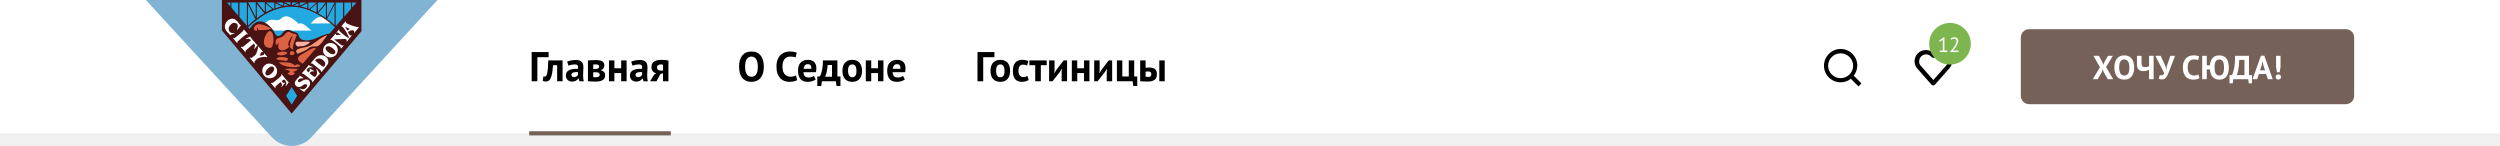
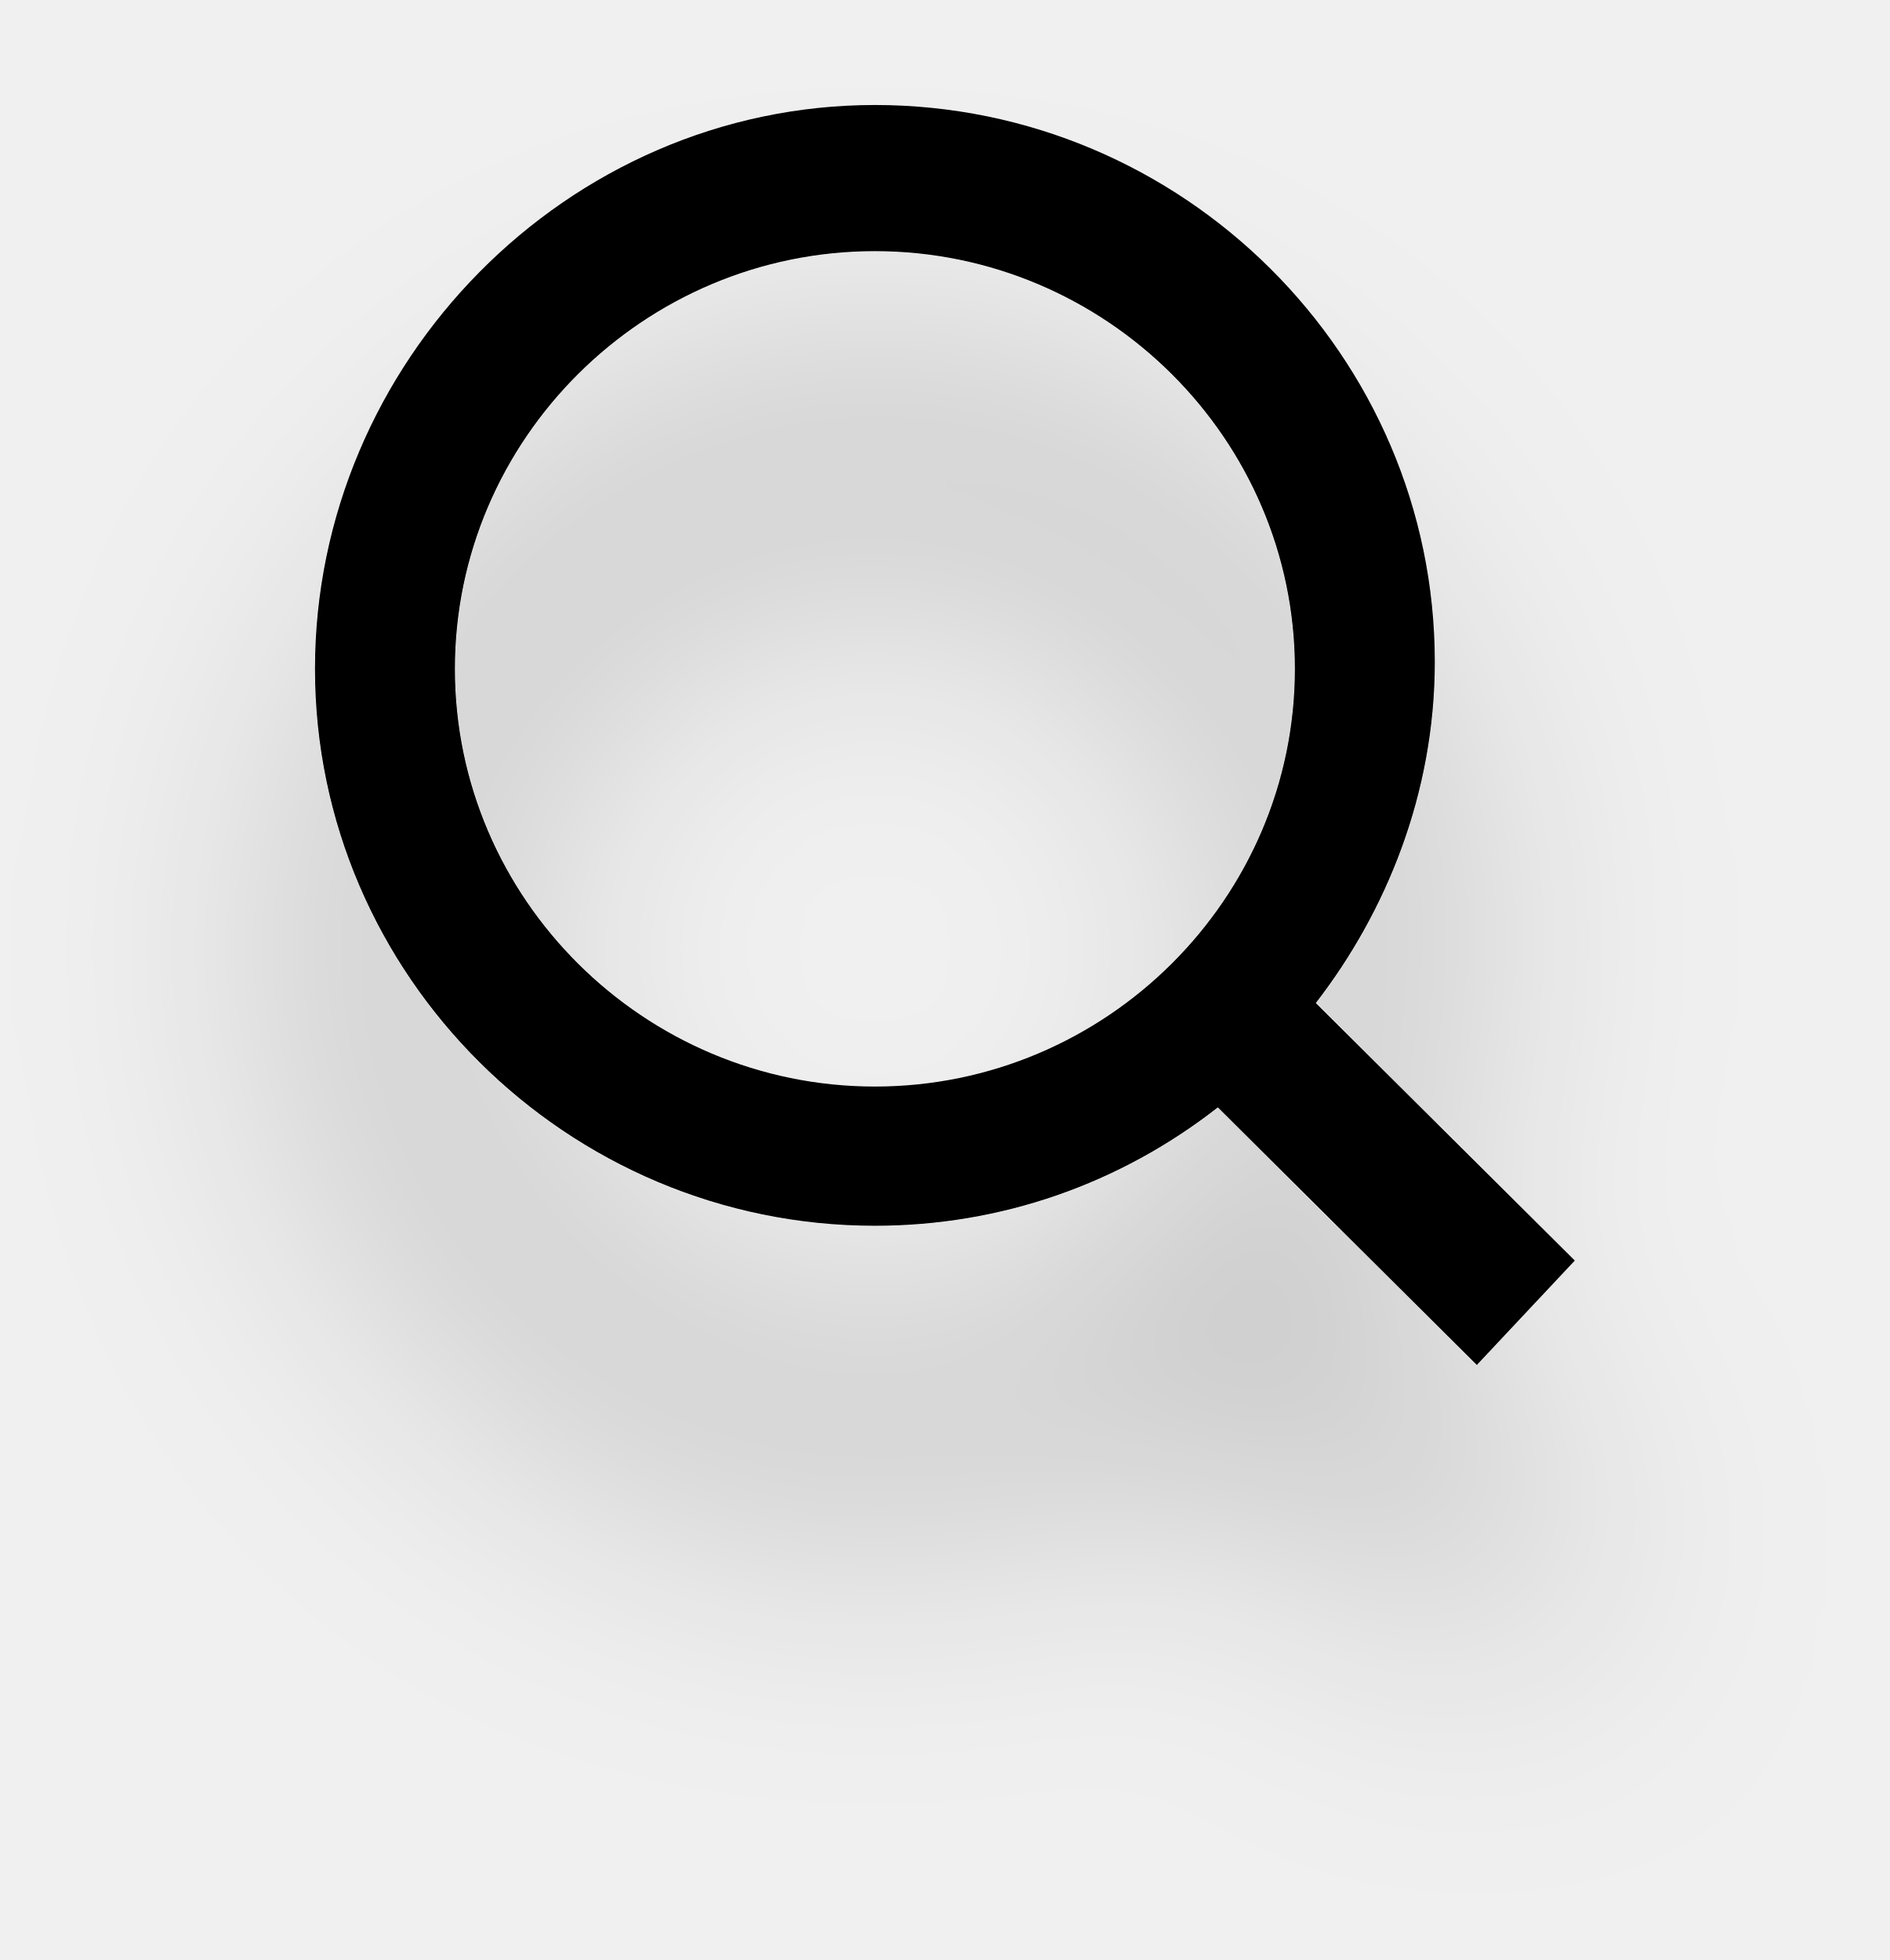
- <svg xmlns="http://www.w3.org/2000/svg" width="1200" height="70" viewBox="0 0 1200 70" fill="none">
-   <rect width="1200" height="64" fill="white" />
-   <g clip-path="url(#clip0_33716_713)">
-     <path d="M210 0H70L130.362 65.7C135.638 71.5 144.362 71.5 149.638 65.7L210 0Z" fill="#81B3D3" />
-     <path d="M107.232 0.5L139.797 38.4L172.261 0.7L107.232 0.5Z" fill="#23A9E1" />
-     <path d="M131.986 14.7H149.536C148.217 13.9 145.073 10.1 143.449 11.5C143.348 11.6 138.478 5.8 135.333 8.6C132.594 11.1 131.275 8.3 128.232 10.2C124.58 12.6 130.261 13.9 131.986 14.7ZM159.073 11.2L149.131 11.3C153.087 6.8 154.812 7.3 159.073 11.2Z" fill="white" />
-     <path d="M169.014 3.6V1.2H171.145L169.014 3.6ZM119.101 13C119.203 13.1 121.536 10.6 125.29 8.1C128.739 5.8 134.014 3.2 139.899 3.2C145.783 3.2 151.159 5.9 154.609 8.2C158.362 10.6 160.696 13 160.797 13.1L158.261 16.1C153.696 16.7 150.449 20 145.986 19.3C143.754 18.9 143.652 17.7 143.043 16.4C142.536 15.4 141.725 15.6 140.71 15.2C139.797 14.8 139.188 14.1 137.261 14.5C135.638 14.9 135.435 17.4 133.304 17.3C132.188 17.2 132.087 15.7 130.464 13.7C126.304 8.8 122.511 9.41 119.873 13.91L119.101 13ZM110.58 1.2V3.1L108.957 1.2H110.58ZM165.261 1.2H168.507V4.2L165.261 8V1.2ZM161.101 12.6V1.2H164.652V8.6L161.101 12.6ZM160.594 2.2V12.1C159.478 11 158.261 10 156.942 9.1L160.594 2.2ZM156.435 1.9V8.7C155.928 8.4 155.522 8 154.913 7.7C154.203 7.3 153.493 6.8 152.681 6.4L156.435 1.9ZM151.971 1.7V6C150.957 5.5 149.841 5 148.826 4.5L151.971 1.7ZM152.58 1.2H156.333L152.58 5.8V1.2ZM156.942 1.2H160.594L156.942 8.3V1.2ZM148.014 1.2H151.971L148.42 4.3C148.319 4.3 148.217 4.2 148.116 4.2L148.014 1.2ZM147.507 1.6V4C146.493 3.6 145.478 3.3 144.362 3.1L147.507 1.6ZM143.246 1.6V2.9C142.536 2.8 141.826 2.7 141.014 2.6L143.246 1.6ZM136.348 1.6L138.58 2.6C137.768 2.6 137.058 2.7 136.348 2.9V1.6ZM132.188 1.6L135.333 3.1C134.217 3.3 133.203 3.6 132.188 4V1.6ZM135.841 2.8L132.493 1.2H135.841V2.8ZM139.391 2.4L136.551 1.1H139.391V2.4ZM140.101 1.2H143.043L140.101 2.5V1.2ZM143.855 1.2H147.101L143.855 2.8V1.2ZM131.275 4.3L127.725 1.2H131.681V4.2L131.275 4.3ZM127.623 1.7L130.768 4.4C129.652 4.8 128.638 5.3 127.623 5.9V1.7ZM123.261 1.9L126.913 6.4C125.594 7.1 124.377 7.9 123.261 8.8V1.9ZM119 2.2L122.652 9.2C121.333 10.2 120.116 11.2 119 12.4V2.2ZM122.754 8.2L119.101 1.1H122.754V8.2ZM127.116 5.7L123.362 1.1H127.116V5.7ZM114.333 7.5L111.087 3.7V1.2H114.333V7.5ZM114.942 1.2H118.493V12.4L114.942 8.2V1.2ZM106.522 0V14.6L140 54.5L173.478 15V0H106.522Z" fill="#491213" />
-     <path d="M137.362 46L140 41.8L142.638 46L140 50.2L137.362 46Z" fill="#23A9E1" />
-     <path d="M145.275 30.6C141.826 28.6 142.638 27.1 145.478 25.7C147 25 150.348 22.3 151.667 23.2L145.275 30.6ZM142.942 33.1C140.913 33 138.58 32.7 136.551 33.2C137.768 33.5 140.812 34.4 137.971 35.1C138.985 36.5 140.609 36.4 141.623 35.2C141.217 35 140.913 34.7 140.609 34.5C141.725 34.2 142.739 33.6 142.942 33.1ZM144.159 31.5C143.246 30.7 142.232 30.7 141.42 31.5C140.203 29.4 135.942 30.1 133.913 29.8C135.029 32.4 143.652 32.9 144.159 31.5ZM137.261 29.3C135.638 28.8 130.362 28.9 133.812 27.5C134.927 27.1 140.609 27.6 137.261 29.3ZM139.29 26.3C138.783 25.2 139.696 23.9 141.014 24.9C142.232 25.7 140.406 26.9 139.29 26.3ZM136.348 26.4C134.014 27.1 130.971 25.6 134.725 24.9C137.058 24.4 139.493 25.4 136.348 26.4C136.246 26.4 136.449 26.4 136.348 26.4ZM133.71 20.2C133.203 21.8 132.188 22.1 132.29 20.2C132.391 17.9 133.913 18.5 135.536 17.6C136.855 16.9 137.565 14.2 139.898 15.8C140.913 16.5 142.13 15.9 142.435 17C142.435 16.9 139.493 23.7 141.116 23.7C137.869 23.7 139.29 19.9 140.507 17.3C139.29 17.9 137.362 21.6 138.985 22.3C138.174 23.4 135.536 24.9 134.217 23.8C133.101 22.8 133.71 21.5 133.71 20.2ZM129.652 23C123.971 23 127.826 14.4 129.754 14.9C131.985 15.6 131.681 23.1 129.652 23ZM123.362 14.8C120.725 14.7 121.841 12.2 123.667 11.7C125.391 11.2 128.942 12.8 130.159 13.9C128.333 14.5 126 14.4 123.971 14.5C123.768 12.5 123.261 13.2 123.362 14.8Z" fill="#DC6243" />
-     <path d="M142.841 25.8C139.899 22.8 147.203 23.1 148.42 22C149.232 22.3 155.522 16.6 157.044 17C155.928 18.3 153.594 22.3 151.971 22.3C150.652 22.3 149.333 22.1 148.319 23C146.797 24.4 144.362 25.1 142.841 25.8Z" fill="#F49774" />
-     <path d="M143.754 22.2C142.131 23.1 140.609 19.7 143.449 20C145.275 20.2 147.203 19.8 148.928 20.1C147.609 21.6 145.783 22.4 143.754 22.2Z" fill="#F4B1A4" />
-     <path d="M121.841 20.9C122.145 21.3 122.449 21.7 122.348 22.3C122.348 22.7 121.739 23.3 122.145 23.5L123.667 21.7C123.261 21.6 120.116 17.9 120.116 17.5L117.986 18.6C118.087 19 118.797 18.6 119.203 18.6C119.71 18.6 120.116 19 120.522 19.3C119.406 20.2 116.667 22.6 116.362 22.6C116.261 22.6 115.652 22.2 115.652 22.6C115.652 22.8 116.261 23.3 116.362 23.4L117.783 25.1C118.188 24.9 117.681 24.6 117.884 24.3C117.986 24.1 121.13 21.6 121.841 20.9ZM118.391 16.4C118.696 16.3 118.797 16.7 119 16.4L117.377 14.5C117.174 14.2 116.87 13.9 116.87 14.5C116.971 14.9 112.812 18.2 112.609 18.3C112.304 18.4 112.101 18 111.899 18.4C112.406 19 112.812 19.5 113.319 20.1C113.522 20.3 113.623 20.5 113.826 20.7C114.029 20.9 113.928 20.3 113.928 20.3C113.826 20 114.232 19.7 114.536 19.5C115.551 18.5 118.087 16.4 118.391 16.4ZM112.609 15.8C111.493 16.1 110.174 15.7 109.87 14.5C109.464 13.3 110.275 12.1 111.188 11.4C112.101 10.7 113.522 10.8 114.029 11.9C114.232 12.4 114.13 13 113.928 13.5C113.826 13.8 113.522 14.1 113.928 14.3C114.536 13.6 115.044 12.9 115.652 12.2C114.942 11.8 114.638 11.1 114.13 10.5C113.522 9.8 112.812 9.1 111.797 9C109.87 8.7 108.145 10.7 107.942 12.4C107.841 13.3 108.145 14.2 108.754 15C109.261 15.6 109.971 16.1 110.377 16.8C110.58 16.9 112.203 16.1 112.507 16C112.71 16 112.609 15.9 112.609 15.8C112.609 15.8 112.101 16 112.609 15.8ZM138.478 39.4C137.768 38.9 135.841 36.4 135.435 35.9L135.232 35.6L135.029 35.7C134.928 35.8 135.13 36.1 135.029 36.3C134.522 37.1 131.275 39.5 131.073 39.7C130.667 39.9 130.261 39.6 130.058 39.9C130.565 40.5 131.884 42.2 132.087 42.2C132.391 42.2 132.188 41.7 132.188 41.6C132.29 41.4 133.913 40 134.522 39.5C134.725 39.3 134.928 39.8 135.13 40C135.333 40.3 135.435 40.7 135.333 41C135.232 41.2 134.826 41.6 135.13 41.8C135.536 41.3 136.652 40 136.855 39.8C137.058 39.6 136.449 39.8 136.551 39.7C136.348 39.8 136.044 39.9 135.841 39.7C135.739 39.7 135.13 39 135.232 38.9C135.536 38.7 135.841 38.3 136.246 38.2C136.855 38.1 137.261 39.2 137.362 39.6C137.464 40 137.464 40.4 137.261 40.7C137.159 41 136.957 41.2 137.261 41.3L138.681 39.4C138.681 39.5 138.58 39.5 138.478 39.4C138.58 39.5 138.377 39.4 138.478 39.4ZM129.145 30.5C128.435 30.5 127.725 30.8 127.116 31.3C125.696 32.5 125.493 34.6 126.609 36.1C127.928 37.8 130.058 38 131.783 36.8C133.203 35.6 133.406 33.5 132.29 32C131.478 31 130.261 30.5 129.145 30.5ZM130.362 31.9C131.275 31.8 131.884 32.7 131.478 33.7C131.073 34.7 130.058 35.7 129.044 36.1C127.826 36.6 127.015 35.6 127.522 34.4C127.928 33.4 128.942 32.4 129.957 32C130.058 32 130.159 31.9 130.362 31.9ZM127.522 27.3C127.826 27.3 128.13 27.7 128.333 27.3L126.913 25.6C126.507 25.8 126.913 26 126.812 26.2C126.609 26.5 125.087 26.7 124.681 26.8C124.783 26.4 125.29 25.1 125.493 25C125.899 24.7 126.101 25.3 126.304 24.9L124.478 22.8C124.275 22.6 124.073 22.1 123.87 22.4C123.87 22.4 123.87 23.4 123.768 23.5C123.667 23.7 123.159 25.9 122.551 26.4C122.246 26.7 121.029 27.7 120.725 27.8C120.42 27.9 120.217 27.4 119.913 27.8L121.536 29.7C121.638 29.8 121.942 30.3 122.044 30.3C122.348 30.4 122.044 29.7 122.145 29.6C122.246 29.3 123.768 27.8 124.478 27.7C125.391 27.5 126.507 27.2 127.522 27.3C127.319 27.3 127.725 27.3 127.522 27.3ZM152.073 34C152.174 34.4 152.275 34.9 152.174 35.3C152.073 35.9 151.565 37.2 150.754 36.8C149.942 36.4 149.333 35.7 148.623 35.1C149.13 34.5 149.638 34 150.551 34.3C150.754 34.4 150.957 34.3 150.754 34.1C150.449 33.9 148.725 32.8 148.623 32.9C148.42 33.1 148.928 33.5 148.725 33.9C148.623 34.2 148.319 34.4 148.116 34.7C147.609 34.3 146.899 33.9 147.406 33.2C147.812 32.8 148.217 32.4 148.826 32.3C149.232 32.2 150.044 32.6 150.145 32.2C149.435 31.9 148.725 31.5 148.015 31.2C148.116 31.7 145.783 34.1 145.275 34.7C145.174 34.8 144.87 35.1 144.87 35.2C144.87 35.5 145.275 35.3 145.275 35.3C145.58 35.2 149.739 38.6 149.841 38.9C149.942 39.1 149.739 39.3 149.841 39.4C149.841 39.4 149.942 39.5 150.044 39.5C150.348 39.2 152.986 35.6 153.594 35.5C153.087 34.7 152.58 33.9 152.073 33.1C151.667 33.3 151.971 33.8 152.073 34ZM148.015 38.4C146.696 37.5 144.362 39.2 143.957 39.4C143.246 39.7 142.739 39 143.145 38.4C143.449 37.9 144.058 37.6 144.667 37.6C144.87 37.6 145.58 37.7 145.58 37.6C145.681 37.5 145.681 37.5 145.58 37.4C144.971 37 144.464 36.6 143.855 36.3C143.754 37 142.942 37.4 142.536 37.9C142.029 38.5 141.522 39.2 141.522 39.9C141.522 40.6 141.928 41.3 142.638 41.6C143.348 42 144.159 41.7 144.87 41.3C145.275 41 145.681 40.7 146.087 40.5C146.696 40.2 147.609 40.5 147.406 41.3C147.203 42 146.493 42.6 145.783 42.8C145.377 42.9 144.971 42.9 144.565 42.7C144.261 42.6 143.957 42.2 143.754 42.6L146.087 44.2C146.188 43.7 146.391 43.5 146.797 43.2C147.304 42.8 147.71 42.3 148.116 41.8C148.928 40.9 149.232 39.3 148.015 38.4ZM165.87 10.3C165.87 10.4 165.87 10.4 165.87 10.3L164.957 11.3L164.145 12.3C163.942 12.5 163.841 12.6 164.145 12.8C164.652 12.5 167.696 17.6 167.493 18.3C166.986 18.5 162.928 15 162.826 14.8C162.826 14.7 163.029 14.1 162.725 14.2C162.623 14.2 162.217 14.8 162.116 14.9L161.507 15.6C161.71 15.9 161.812 15.6 162.116 15.6C162.319 15.7 163.333 16.5 163.638 16.7C163.13 16.7 161.913 16.8 161.71 16.8C161.101 16.9 161.406 16.4 161 16.2L159.478 18L158.565 19C158.565 19 158.565 19 158.565 19.1C158.768 19.3 158.667 19.2 158.971 19.1C159.275 19 163.333 22.3 163.435 22.5C163.638 22.8 163.333 23.1 163.739 23.3L164.957 21.9C165.058 21.8 165.058 21.8 164.957 21.8C164.652 21.6 164.652 21.9 164.246 21.9C163.942 21.8 161.304 19.7 160.391 18.9L165.768 18.7C165.971 18.7 166.478 19.3 166.478 19.5C166.377 19.7 166.174 19.9 166.478 20C166.783 19.6 167.087 19.3 167.391 18.9L167.493 18.7C167.594 18.7 167.594 18.6 167.594 18.5L167.696 18.4C168 18.1 168.913 17.1 168.812 17C168.507 16.7 168.406 17.3 168 17C167.797 16.8 167.188 15.8 167.087 15.6C166.884 15.3 167.493 15 167.696 14.9C168.203 14.6 169.826 14.1 170.029 15.1C170.029 15.3 169.826 15.5 169.928 15.6C169.928 15.6 170.029 15.8 170.13 15.7L172.261 13.1C172.159 13 172.159 13 172.058 12.9C171.551 13.4 166.478 11.4 166.174 11.1C166.073 10.9 166.073 10.3 165.87 10.3ZM165.667 12.9C166.478 13.2 167.188 13.5 168 13.9C167.797 14 167.594 14.1 167.391 14.2C167.188 14.3 166.986 14.5 166.783 14.7L165.667 12.9ZM158.971 20.6C157.855 20.5 156.739 21 155.928 21.9C154.71 23.4 154.812 25.6 156.333 26.8C157.855 28 160.087 27.7 161.304 26.3C162.522 24.8 162.42 22.6 160.899 21.4C160.391 21 159.681 20.7 158.971 20.6ZM157.551 22.2C158.159 22.2 158.87 22.6 159.275 22.9C160.087 23.4 161.507 24.6 160.797 25.6C160.797 25.5 160.899 25.5 160.696 25.7C159.884 26.5 158.464 25.8 157.754 25.2C157.044 24.7 155.725 23.5 156.536 22.5C156.841 22.3 157.145 22.2 157.551 22.2ZM154.406 26.5C153.188 26.4 151.971 27 151.058 28.1C150.449 28.9 149.739 29.6 149.13 30.4C149.333 30.7 149.638 30.3 149.942 30.5C150.246 30.7 154.101 33.8 154.101 34C154.203 34.3 153.899 34.4 154.203 34.6C154.304 34.7 157.145 31.2 157.449 30.6C157.855 29.5 157.551 28.2 156.638 27.4C156.739 27.5 156.841 27.5 156.638 27.4C155.826 26.8 155.116 26.5 154.406 26.5ZM153.29 28.1C153.391 28.1 153.493 28.1 153.594 28.1C155.015 28.5 157.044 30.2 155.725 31.7C155.522 31.9 155.725 31.7 155.319 32.1C155.116 32.3 151.058 29.1 151.261 28.9C151.667 28.4 152.58 28 153.29 28.1Z" fill="white" />
+ <svg xmlns="http://www.w3.org/2000/svg" width="27" height="28" viewBox="0 0 27 28" fill="none">
+   <g filter="url(#filter0_d_51005_538)">
+     <path d="M22.5 18.008L18.8 14.329C19.8 13.036 20.5 11.345 20.5 9.456C20.5 5.08 16.9 1.5 12.5 1.5C8.1 1.5 4.5 5.18 4.5 9.555C4.5 13.931 8.1 17.511 12.5 17.511C14.3 17.511 16 16.914 17.4 15.82L21.1 19.5L22.5 18.008ZM12.5 15.522C9.2 15.522 6.5 12.837 6.5 9.555C6.5 6.273 9.2 3.588 12.5 3.588C15.8 3.588 18.5 6.273 18.5 9.555C18.5 12.837 15.8 15.522 12.5 15.522Z" fill="black" />
  </g>
-   <path d="M263.34 27.44H257.94V39H255.2V25H263.34V27.44ZM267.435 31.3H265.455C265.375 32.247 265.282 33.187 265.175 34.12C265.069 35.053 264.895 35.893 264.655 36.64C264.429 37.373 264.115 37.973 263.715 38.44C263.315 38.893 262.795 39.12 262.155 39.12C261.382 39.12 260.835 39.02 260.515 38.82L260.835 36.66C261.049 36.74 261.249 36.78 261.435 36.78C261.702 36.78 261.935 36.667 262.135 36.44C262.335 36.213 262.502 35.807 262.635 35.22C262.782 34.633 262.895 33.84 262.975 32.84C263.069 31.827 263.135 30.547 263.175 29H270.035V39H267.435V31.3ZM272.228 29.58C272.762 29.34 273.395 29.153 274.128 29.02C274.862 28.873 275.628 28.8 276.428 28.8C277.122 28.8 277.702 28.887 278.168 29.06C278.635 29.22 279.002 29.453 279.268 29.76C279.548 30.067 279.742 30.433 279.848 30.86C279.968 31.287 280.028 31.767 280.028 32.3C280.028 32.887 280.008 33.48 279.968 34.08C279.928 34.667 279.902 35.247 279.888 35.82C279.888 36.393 279.908 36.953 279.948 37.5C279.988 38.033 280.088 38.54 280.248 39.02H278.128L277.708 37.64H277.608C277.342 38.053 276.968 38.413 276.488 38.72C276.022 39.013 275.415 39.16 274.668 39.16C274.202 39.16 273.782 39.093 273.408 38.96C273.035 38.813 272.715 38.613 272.448 38.36C272.182 38.093 271.975 37.787 271.828 37.44C271.682 37.08 271.608 36.68 271.608 36.24C271.608 35.627 271.742 35.113 272.008 34.7C272.288 34.273 272.682 33.933 273.188 33.68C273.708 33.413 274.322 33.233 275.028 33.14C275.748 33.033 276.548 33 277.428 33.04C277.522 32.293 277.468 31.76 277.268 31.44C277.068 31.107 276.622 30.94 275.928 30.94C275.408 30.94 274.855 30.993 274.268 31.1C273.695 31.207 273.222 31.347 272.848 31.52L272.228 29.58ZM275.528 37.02C276.048 37.02 276.462 36.907 276.768 36.68C277.075 36.44 277.302 36.187 277.448 35.92V34.62C277.035 34.58 276.635 34.573 276.248 34.6C275.875 34.627 275.542 34.687 275.248 34.78C274.955 34.873 274.722 35.007 274.548 35.18C274.375 35.353 274.288 35.573 274.288 35.84C274.288 36.213 274.395 36.507 274.608 36.72C274.835 36.92 275.142 37.02 275.528 37.02ZM282.21 29.02C282.677 28.98 283.237 28.94 283.89 28.9C284.557 28.86 285.27 28.84 286.03 28.84C287.497 28.84 288.537 29.053 289.15 29.48C289.777 29.893 290.09 30.52 290.09 31.36C290.09 31.827 289.957 32.28 289.69 32.72C289.424 33.16 289.004 33.48 288.43 33.68V33.76C289.15 33.92 289.67 34.207 289.99 34.62C290.31 35.02 290.47 35.54 290.47 36.18C290.47 37.18 290.084 37.927 289.31 38.42C288.55 38.913 287.324 39.16 285.63 39.16C285.07 39.16 284.477 39.14 283.85 39.1C283.224 39.073 282.677 39.033 282.21 38.98V29.02ZM284.75 37C284.937 37.027 285.11 37.047 285.27 37.06C285.43 37.073 285.63 37.08 285.87 37.08C286.59 37.08 287.104 36.98 287.41 36.78C287.717 36.58 287.87 36.273 287.87 35.86C287.87 35.513 287.737 35.233 287.47 35.02C287.217 34.793 286.757 34.68 286.09 34.68H284.75V37ZM286.13 33.08C286.557 33.08 286.904 32.98 287.17 32.78C287.45 32.567 287.59 32.3 287.59 31.98C287.59 31.633 287.47 31.373 287.23 31.2C287.004 31.013 286.584 30.92 285.97 30.92C285.664 30.92 285.417 30.927 285.23 30.94C285.057 30.953 284.897 30.967 284.75 30.98V33.08H286.13ZM298.168 35.06H294.908V39H292.308V29H294.908V32.76H298.168V29H300.768V39H298.168V35.06ZM302.99 29.58C303.523 29.34 304.157 29.153 304.89 29.02C305.623 28.873 306.39 28.8 307.19 28.8C307.883 28.8 308.463 28.887 308.93 29.06C309.397 29.22 309.763 29.453 310.03 29.76C310.31 30.067 310.503 30.433 310.61 30.86C310.73 31.287 310.79 31.767 310.79 32.3C310.79 32.887 310.77 33.48 310.73 34.08C310.69 34.667 310.663 35.247 310.65 35.82C310.65 36.393 310.67 36.953 310.71 37.5C310.75 38.033 310.85 38.54 311.01 39.02H308.89L308.47 37.64H308.37C308.103 38.053 307.73 38.413 307.25 38.72C306.783 39.013 306.177 39.16 305.43 39.16C304.963 39.16 304.543 39.093 304.17 38.96C303.797 38.813 303.477 38.613 303.21 38.36C302.943 38.093 302.737 37.787 302.59 37.44C302.443 37.08 302.37 36.68 302.37 36.24C302.37 35.627 302.503 35.113 302.77 34.7C303.05 34.273 303.443 33.933 303.95 33.68C304.47 33.413 305.083 33.233 305.79 33.14C306.51 33.033 307.31 33 308.19 33.04C308.283 32.293 308.23 31.76 308.03 31.44C307.83 31.107 307.383 30.94 306.69 30.94C306.17 30.94 305.617 30.993 305.03 31.1C304.457 31.207 303.983 31.347 303.61 31.52L302.99 29.58ZM306.29 37.02C306.81 37.02 307.223 36.907 307.53 36.68C307.837 36.44 308.063 36.187 308.21 35.92V34.62C307.797 34.58 307.397 34.573 307.01 34.6C306.637 34.627 306.303 34.687 306.01 34.78C305.717 34.873 305.483 35.007 305.31 35.18C305.137 35.353 305.05 35.573 305.05 35.84C305.05 36.213 305.157 36.507 305.37 36.72C305.597 36.92 305.903 37.02 306.29 37.02ZM318.252 35.22L317.052 35.46L315.132 39H312.032L313.972 35.86L314.952 35.12C314.299 35.013 313.759 34.707 313.332 34.2C312.905 33.68 312.692 33.033 312.692 32.26C312.692 31.047 313.092 30.153 313.892 29.58C314.705 29.007 315.945 28.72 317.612 28.72C318.252 28.72 318.845 28.753 319.392 28.82C319.952 28.887 320.439 28.96 320.852 29.04V39H318.252V35.22ZM318.252 33.86V31.1C318.105 31.033 317.945 30.987 317.772 30.96C317.599 30.933 317.432 30.92 317.272 30.92C316.672 30.92 316.205 31.047 315.872 31.3C315.539 31.553 315.372 31.933 315.372 32.44C315.372 32.947 315.552 33.32 315.912 33.56C316.285 33.8 316.825 33.913 317.532 33.9L318.252 33.86Z" fill="black" />
-   <line x1="254" y1="64" x2="322" y2="64" stroke="#756257" stroke-width="2" />
-   <path d="M354.76 32C354.76 29.667 355.273 27.873 356.3 26.62C357.327 25.353 358.793 24.72 360.7 24.72C361.7 24.72 362.573 24.893 363.32 25.24C364.067 25.587 364.687 26.08 365.18 26.72C365.673 27.36 366.04 28.127 366.28 29.02C366.52 29.913 366.64 30.907 366.64 32C366.64 34.333 366.12 36.133 365.08 37.4C364.053 38.653 362.593 39.28 360.7 39.28C359.687 39.28 358.807 39.107 358.06 38.76C357.313 38.413 356.693 37.92 356.2 37.28C355.72 36.64 355.36 35.873 355.12 34.98C354.88 34.087 354.76 33.093 354.76 32ZM357.64 32C357.64 32.707 357.7 33.36 357.82 33.96C357.94 34.547 358.12 35.053 358.36 35.48C358.613 35.907 358.933 36.24 359.32 36.48C359.707 36.72 360.167 36.84 360.7 36.84C361.673 36.84 362.427 36.46 362.96 35.7C363.493 34.94 363.76 33.707 363.76 32C363.76 31.32 363.7 30.687 363.58 30.1C363.473 29.513 363.3 29 363.06 28.56C362.82 28.12 362.507 27.78 362.12 27.54C361.733 27.287 361.26 27.16 360.7 27.16C359.727 27.16 358.973 27.553 358.44 28.34C357.907 29.113 357.64 30.333 357.64 32ZM382.629 38.42C382.203 38.727 381.656 38.947 380.989 39.08C380.336 39.213 379.663 39.28 378.969 39.28C378.129 39.28 377.329 39.153 376.569 38.9C375.823 38.633 375.163 38.213 374.589 37.64C374.016 37.053 373.556 36.3 373.209 35.38C372.876 34.447 372.709 33.32 372.709 32C372.709 30.627 372.896 29.48 373.269 28.56C373.656 27.627 374.149 26.88 374.749 26.32C375.363 25.747 376.043 25.34 376.789 25.1C377.536 24.847 378.283 24.72 379.029 24.72C379.829 24.72 380.503 24.773 381.049 24.88C381.609 24.987 382.069 25.113 382.429 25.26L381.889 27.58C381.583 27.433 381.216 27.327 380.789 27.26C380.376 27.193 379.869 27.16 379.269 27.16C378.163 27.16 377.269 27.553 376.589 28.34C375.923 29.127 375.589 30.347 375.589 32C375.589 32.72 375.669 33.38 375.829 33.98C375.989 34.567 376.229 35.073 376.549 35.5C376.883 35.913 377.289 36.24 377.769 36.48C378.263 36.707 378.829 36.82 379.469 36.82C380.069 36.82 380.576 36.76 380.989 36.64C381.403 36.52 381.763 36.367 382.069 36.18L382.629 38.42ZM391.538 38.14C391.138 38.46 390.592 38.733 389.898 38.96C389.218 39.173 388.492 39.28 387.718 39.28C386.105 39.28 384.925 38.813 384.178 37.88C383.432 36.933 383.058 35.64 383.058 34C383.058 32.24 383.478 30.92 384.318 30.04C385.158 29.16 386.338 28.72 387.858 28.72C388.365 28.72 388.858 28.787 389.338 28.92C389.818 29.053 390.245 29.273 390.618 29.58C390.992 29.887 391.292 30.3 391.518 30.82C391.745 31.34 391.858 31.987 391.858 32.76C391.858 33.04 391.838 33.34 391.798 33.66C391.772 33.98 391.725 34.313 391.658 34.66H385.658C385.698 35.5 385.912 36.133 386.298 36.56C386.698 36.987 387.338 37.2 388.218 37.2C388.765 37.2 389.252 37.12 389.678 36.96C390.118 36.787 390.452 36.613 390.678 36.44L391.538 38.14ZM387.818 30.8C387.138 30.8 386.632 31.007 386.298 31.42C385.978 31.82 385.785 32.36 385.718 33.04H389.438C389.492 32.32 389.378 31.767 389.098 31.38C388.832 30.993 388.405 30.8 387.818 30.8ZM403.42 41.28H401.52L401.22 39H394.5L394.2 41.28H392.3V36.7H393.48C393.587 36.553 393.72 36.307 393.88 35.96C394.053 35.6 394.22 35.113 394.38 34.5C394.553 33.887 394.7 33.127 394.82 32.22C394.94 31.313 395 30.24 395 29H401.96V36.7H403.42V41.28ZM399.36 36.82V31.2H397.26C397.233 31.68 397.187 32.193 397.12 32.74C397.053 33.273 396.967 33.793 396.86 34.3C396.767 34.807 396.653 35.28 396.52 35.72C396.387 36.16 396.24 36.527 396.08 36.82H399.36ZM404.367 34C404.367 32.307 404.78 31.007 405.607 30.1C406.434 29.18 407.594 28.72 409.087 28.72C409.887 28.72 410.58 28.847 411.167 29.1C411.754 29.353 412.24 29.713 412.627 30.18C413.014 30.633 413.3 31.187 413.487 31.84C413.687 32.493 413.787 33.213 413.787 34C413.787 35.693 413.374 37 412.547 37.92C411.734 38.827 410.58 39.28 409.087 39.28C408.287 39.28 407.594 39.153 407.007 38.9C406.42 38.647 405.927 38.293 405.527 37.84C405.14 37.373 404.847 36.813 404.647 36.16C404.46 35.507 404.367 34.787 404.367 34ZM407.047 34C407.047 34.44 407.087 34.847 407.167 35.22C407.247 35.593 407.367 35.92 407.527 36.2C407.687 36.48 407.894 36.7 408.147 36.86C408.414 37.007 408.727 37.08 409.087 37.08C409.767 37.08 410.274 36.833 410.607 36.34C410.94 35.847 411.107 35.067 411.107 34C411.107 33.08 410.954 32.34 410.647 31.78C410.34 31.207 409.82 30.92 409.087 30.92C408.447 30.92 407.947 31.16 407.587 31.64C407.227 32.12 407.047 32.907 407.047 34ZM421.449 35.06H418.189V39H415.589V29H418.189V32.76H421.449V29H424.049V39H421.449V35.06ZM434.331 38.14C433.931 38.46 433.385 38.733 432.691 38.96C432.011 39.173 431.285 39.28 430.511 39.28C428.898 39.28 427.718 38.813 426.971 37.88C426.225 36.933 425.851 35.64 425.851 34C425.851 32.24 426.271 30.92 427.111 30.04C427.951 29.16 429.131 28.72 430.651 28.72C431.158 28.72 431.651 28.787 432.131 28.92C432.611 29.053 433.038 29.273 433.411 29.58C433.785 29.887 434.085 30.3 434.311 30.82C434.538 31.34 434.651 31.987 434.651 32.76C434.651 33.04 434.631 33.34 434.591 33.66C434.565 33.98 434.518 34.313 434.451 34.66H428.451C428.491 35.5 428.705 36.133 429.091 36.56C429.491 36.987 430.131 37.2 431.011 37.2C431.558 37.2 432.045 37.12 432.471 36.96C432.911 36.787 433.245 36.613 433.471 36.44L434.331 38.14ZM430.611 30.8C429.931 30.8 429.425 31.007 429.091 31.42C428.771 31.82 428.578 32.36 428.511 33.04H432.231C432.285 32.32 432.171 31.767 431.891 31.38C431.625 30.993 431.198 30.8 430.611 30.8Z" fill="black" />
-   <path d="M477.34 27.44H471.94V39H469.2V25H477.34V27.44ZM475.437 34C475.437 32.307 475.851 31.007 476.677 30.1C477.504 29.18 478.664 28.72 480.157 28.72C480.957 28.72 481.651 28.847 482.237 29.1C482.824 29.353 483.311 29.713 483.697 30.18C484.084 30.633 484.371 31.187 484.557 31.84C484.757 32.493 484.857 33.213 484.857 34C484.857 35.693 484.444 37 483.617 37.92C482.804 38.827 481.651 39.28 480.157 39.28C479.357 39.28 478.664 39.153 478.077 38.9C477.491 38.647 476.997 38.293 476.597 37.84C476.211 37.373 475.917 36.813 475.717 36.16C475.531 35.507 475.437 34.787 475.437 34ZM478.117 34C478.117 34.44 478.157 34.847 478.237 35.22C478.317 35.593 478.437 35.92 478.597 36.2C478.757 36.48 478.964 36.7 479.217 36.86C479.484 37.007 479.797 37.08 480.157 37.08C480.837 37.08 481.344 36.833 481.677 36.34C482.011 35.847 482.177 35.067 482.177 34C482.177 33.08 482.024 32.34 481.717 31.78C481.411 31.207 480.891 30.92 480.157 30.92C479.517 30.92 479.017 31.16 478.657 31.64C478.297 32.12 478.117 32.907 478.117 34ZM493.74 38.38C493.34 38.673 492.853 38.893 492.28 39.04C491.72 39.2 491.14 39.28 490.54 39.28C489.74 39.28 489.06 39.153 488.5 38.9C487.953 38.647 487.506 38.293 487.16 37.84C486.813 37.373 486.56 36.813 486.4 36.16C486.253 35.507 486.18 34.787 486.18 34C486.18 32.307 486.56 31.007 487.32 30.1C488.08 29.18 489.186 28.72 490.64 28.72C491.373 28.72 491.96 28.78 492.4 28.9C492.853 29.02 493.26 29.173 493.62 29.36L493 31.48C492.693 31.333 492.386 31.22 492.08 31.14C491.786 31.06 491.446 31.02 491.06 31.02C490.34 31.02 489.793 31.26 489.42 31.74C489.046 32.207 488.86 32.96 488.86 34C488.86 34.427 488.906 34.82 489 35.18C489.093 35.54 489.233 35.853 489.42 36.12C489.606 36.387 489.846 36.6 490.14 36.76C490.446 36.907 490.8 36.98 491.2 36.98C491.64 36.98 492.013 36.927 492.32 36.82C492.626 36.7 492.9 36.56 493.14 36.4L493.74 38.38ZM502.414 31.3H499.594V39H496.914V31.3H494.094V29H502.414V31.3ZM509.594 34.44L509.694 33.02H509.634L508.774 34.48L505.214 39H503.574V29H506.174V33.76L506.054 35.12H506.134L506.954 33.7L510.554 29H512.194V39H509.594V34.44ZM520.332 35.06H517.072V39H514.472V29H517.072V32.76H520.332V29H522.932V39H520.332V35.06ZM531.234 34.44L531.334 33.02H531.274L530.414 34.48L526.854 39H525.214V29H527.814V33.76L527.694 35.12H527.774L528.594 33.7L532.194 29H533.834V39H531.234V34.44ZM545.873 41.28H543.973L543.673 39H536.113V29H538.713V36.7H541.813V29H544.413V36.7H545.873V41.28ZM549.885 36.82C550.285 36.9 550.665 36.94 551.025 36.94C551.625 36.94 552.045 36.833 552.285 36.62C552.525 36.393 552.645 36.047 552.645 35.58C552.645 35.153 552.525 34.833 552.285 34.62C552.045 34.393 551.645 34.28 551.085 34.28C550.645 34.28 550.245 34.327 549.885 34.42V36.82ZM549.885 32.56C550.205 32.507 550.525 32.473 550.845 32.46C551.178 32.433 551.478 32.42 551.745 32.42C552.425 32.42 552.991 32.5 553.445 32.66C553.898 32.807 554.265 33.02 554.545 33.3C554.825 33.58 555.025 33.913 555.145 34.3C555.265 34.673 555.325 35.08 555.325 35.52C555.325 36.12 555.245 36.647 555.085 37.1C554.925 37.553 554.665 37.933 554.305 38.24C553.945 38.533 553.478 38.76 552.905 38.92C552.331 39.067 551.625 39.14 550.785 39.14C550.025 39.14 549.365 39.127 548.805 39.1C548.258 39.073 547.751 39.04 547.285 39V29H549.885V32.56ZM556.465 29H559.065V39H556.465V29Z" fill="black" />
-   <path d="M893.5 40.008L889.8 36.329C890.8 35.036 891.5 33.345 891.5 31.456C891.5 27.08 887.9 23.5 883.5 23.5C879.1 23.5 875.5 27.18 875.5 31.555C875.5 35.931 879.1 39.511 883.5 39.511C885.3 39.511 887 38.914 888.4 37.82L892.1 41.5L893.5 40.008ZM883.5 37.522C880.2 37.522 877.5 34.837 877.5 31.555C877.5 28.273 880.2 25.588 883.5 25.588C886.8 25.588 889.5 28.273 889.5 31.555C889.5 34.837 886.8 37.522 883.5 37.522Z" fill="black" />
-   <path d="M927.9 41C927.6 41 927.3 40.9 927.1 40.6C921.7 34.5 920.4 33.1 920.1 32.7C919.4 31.8 919 30.6 919 29.4C919 26.4 921.4 24 924.5 24C925.8 24 927 24.5 928 25.3C929 24.5 930.3 24 931.5 24C934.5 24 937 26.4 937 29.4C937 30.7 936.5 31.9 935.7 32.8L928.7 40.7C928.5 40.9 928.3 41 927.9 41ZM921.9 31.5C922.2 31.9 925.4 35.5 928 38.4L934.2 31.4C934.7 30.9 934.9 30.2 934.9 29.4C934.9 27.6 933.4 26.1 931.6 26.1C930.6 26.1 929.6 26.6 928.9 27.4C928.6 27.7 928.3 27.8 928 27.8C927.7 27.8 927.4 27.6 927.2 27.4C926.5 26.6 925.5 26.1 924.5 26.1C922.7 26.1 921.2 27.6 921.2 29.4C921.1 30.3 921.5 31 921.9 31.5C921.8 31.5 921.8 31.5 921.9 31.5Z" fill="black" />
-   <rect x="926" y="11" width="20" height="20" rx="10" fill="#7DB54F" />
-   <path d="M931.131 24.26H932.531V19.42L932.631 18.83L932.231 19.3L931.131 20.09L930.751 19.58L932.951 17.88H933.311V24.26H934.681V25H931.131V24.26ZM939.96 19.59C939.96 19.943 939.893 20.307 939.76 20.68C939.633 21.047 939.463 21.417 939.25 21.79C939.043 22.163 938.81 22.53 938.55 22.89C938.29 23.243 938.03 23.58 937.77 23.9L937.28 24.33V24.37L937.92 24.26H940.1V25H936.12V24.71C936.267 24.557 936.443 24.367 936.65 24.14C936.857 23.913 937.07 23.663 937.29 23.39C937.517 23.11 937.737 22.817 937.95 22.51C938.17 22.197 938.367 21.88 938.54 21.56C938.72 21.24 938.863 20.923 938.97 20.61C939.077 20.297 939.13 20 939.13 19.72C939.13 19.393 939.037 19.123 938.85 18.91C938.663 18.69 938.38 18.58 938 18.58C937.747 18.58 937.5 18.633 937.26 18.74C937.02 18.84 936.813 18.957 936.64 19.09L936.31 18.52C936.543 18.32 936.82 18.163 937.14 18.05C937.46 17.937 937.803 17.88 938.17 17.88C938.457 17.88 938.71 17.923 938.93 18.01C939.15 18.09 939.337 18.207 939.49 18.36C939.643 18.513 939.76 18.697 939.84 18.91C939.92 19.117 939.96 19.343 939.96 19.59Z" fill="white" />
-   <rect x="970" y="14" width="160" height="36" rx="4" fill="#756157" />
-   <path d="M1007.98 32.304L1004.86 26.8H1007.5L1009.23 30.032L1009.61 31.168L1009.98 30.032L1011.79 26.8H1014.17L1010.94 32.192L1014.33 38H1011.73L1009.76 34.544L1009.33 33.36L1008.91 34.544L1006.93 38H1004.54L1007.98 32.304ZM1014.9 32.4C1014.9 30.533 1015.31 29.099 1016.13 28.096C1016.95 27.083 1018.12 26.576 1019.65 26.576C1020.45 26.576 1021.15 26.715 1021.75 26.992C1022.34 27.269 1022.84 27.664 1023.23 28.176C1023.63 28.688 1023.92 29.301 1024.11 30.016C1024.31 30.731 1024.4 31.525 1024.4 32.4C1024.4 34.267 1023.99 35.707 1023.15 36.72C1022.33 37.723 1021.16 38.224 1019.65 38.224C1018.84 38.224 1018.13 38.085 1017.54 37.808C1016.94 37.531 1016.44 37.136 1016.05 36.624C1015.67 36.112 1015.38 35.499 1015.19 34.784C1014.99 34.069 1014.9 33.275 1014.9 32.4ZM1017.2 32.4C1017.2 32.965 1017.25 33.488 1017.35 33.968C1017.44 34.437 1017.59 34.843 1017.78 35.184C1017.98 35.525 1018.24 35.792 1018.55 35.984C1018.85 36.176 1019.22 36.272 1019.65 36.272C1020.43 36.272 1021.03 35.968 1021.46 35.36C1021.88 34.752 1022.1 33.765 1022.1 32.4C1022.1 31.856 1022.05 31.349 1021.95 30.88C1021.87 30.411 1021.73 30 1021.54 29.648C1021.35 29.296 1021.09 29.024 1020.79 28.832C1020.48 28.629 1020.1 28.528 1019.65 28.528C1018.87 28.528 1018.27 28.843 1017.84 29.472C1017.41 30.091 1017.2 31.067 1017.2 32.4ZM1027.94 26.8V30.352C1027.94 30.992 1028.06 31.472 1028.3 31.792C1028.56 32.101 1028.98 32.256 1029.55 32.256C1029.96 32.256 1030.34 32.213 1030.69 32.128C1031.05 32.032 1031.34 31.893 1031.55 31.712V26.8H1033.74V38H1031.55V33.488C1031.27 33.648 1030.9 33.797 1030.43 33.936C1029.97 34.064 1029.42 34.128 1028.78 34.128C1028.34 34.128 1027.93 34.075 1027.55 33.968C1027.19 33.851 1026.87 33.669 1026.59 33.424C1026.33 33.168 1026.12 32.848 1025.97 32.464C1025.82 32.069 1025.74 31.595 1025.74 31.04V26.8H1027.94ZM1039.41 31.744L1039.73 33.2H1039.83L1040.09 31.696L1041.77 26.8H1044.02L1041.05 34.544C1040.81 35.152 1040.58 35.68 1040.36 36.128C1040.15 36.576 1039.91 36.949 1039.65 37.248C1039.41 37.536 1039.13 37.755 1038.82 37.904C1038.51 38.043 1038.15 38.112 1037.73 38.112C1037.38 38.112 1037.09 38.085 1036.87 38.032C1036.66 37.989 1036.42 37.888 1036.17 37.728L1036.73 35.952C1036.91 36.048 1037.07 36.107 1037.22 36.128C1037.37 36.149 1037.53 36.16 1037.7 36.16C1038.2 36.16 1038.56 35.765 1038.76 34.976L1034.57 26.8H1037.14L1039.41 31.744ZM1055.71 37.536C1055.37 37.781 1054.93 37.957 1054.4 38.064C1053.87 38.171 1053.33 38.224 1052.78 38.224C1052.11 38.224 1051.47 38.123 1050.86 37.92C1050.26 37.707 1049.73 37.371 1049.28 36.912C1048.82 36.443 1048.45 35.84 1048.17 35.104C1047.91 34.357 1047.77 33.456 1047.77 32.4C1047.77 31.301 1047.92 30.384 1048.22 29.648C1048.53 28.901 1048.92 28.304 1049.4 27.856C1049.89 27.397 1050.44 27.072 1051.04 26.88C1051.63 26.677 1052.23 26.576 1052.83 26.576C1053.47 26.576 1054.01 26.619 1054.44 26.704C1054.89 26.789 1055.26 26.891 1055.55 27.008L1055.12 28.864C1054.87 28.747 1054.58 28.661 1054.24 28.608C1053.91 28.555 1053.5 28.528 1053.02 28.528C1052.13 28.528 1051.42 28.843 1050.88 29.472C1050.34 30.101 1050.08 31.077 1050.08 32.4C1050.08 32.976 1050.14 33.504 1050.27 33.984C1050.4 34.453 1050.59 34.859 1050.84 35.2C1051.11 35.531 1051.44 35.792 1051.82 35.984C1052.21 36.165 1052.67 36.256 1053.18 36.256C1053.66 36.256 1054.07 36.208 1054.4 36.112C1054.73 36.016 1055.01 35.893 1055.26 35.744L1055.71 37.536ZM1059.25 31.36H1060.74C1060.88 29.835 1061.33 28.656 1062.09 27.824C1062.84 26.992 1063.9 26.576 1065.27 26.576C1066.08 26.576 1066.77 26.715 1067.35 26.992C1067.93 27.269 1068.39 27.664 1068.76 28.176C1069.13 28.688 1069.4 29.301 1069.57 30.016C1069.75 30.731 1069.85 31.525 1069.85 32.4C1069.85 34.267 1069.46 35.707 1068.69 36.72C1067.93 37.723 1066.78 38.224 1065.27 38.224C1064.57 38.224 1063.94 38.107 1063.4 37.872C1062.86 37.637 1062.41 37.307 1062.04 36.88C1061.66 36.453 1061.37 35.936 1061.16 35.328C1060.94 34.72 1060.81 34.048 1060.74 33.312H1059.25V38H1057.06V26.8H1059.25V31.36ZM1062.98 32.4C1062.98 32.965 1063.02 33.488 1063.09 33.968C1063.18 34.437 1063.31 34.843 1063.48 35.184C1063.66 35.525 1063.89 35.792 1064.18 35.984C1064.48 36.176 1064.84 36.272 1065.27 36.272C1066.05 36.272 1066.62 35.968 1066.98 35.36C1067.35 34.752 1067.54 33.765 1067.54 32.4C1067.54 31.856 1067.5 31.349 1067.43 30.88C1067.37 30.411 1067.25 30 1067.08 29.648C1066.91 29.296 1066.67 29.024 1066.37 28.832C1066.09 28.629 1065.72 28.528 1065.27 28.528C1064.5 28.528 1063.93 28.843 1063.54 29.472C1063.17 30.091 1062.98 31.067 1062.98 32.4ZM1080.95 40H1079.4L1079.16 38H1071.96L1071.72 40H1070.16V36.048H1071.35C1071.42 35.931 1071.55 35.669 1071.72 35.264C1071.89 34.859 1072.06 34.288 1072.23 33.552C1072.4 32.805 1072.54 31.877 1072.66 30.768C1072.78 29.648 1072.83 28.325 1072.82 26.8H1079.52V36.048H1080.95V40ZM1077.33 36.048V28.752H1074.85C1074.79 30.651 1074.63 32.208 1074.39 33.424C1074.15 34.629 1073.91 35.504 1073.67 36.048H1077.33ZM1087.71 35.52H1084.27L1083.42 38H1081.23L1085.26 26.72H1086.87L1090.91 38H1088.6L1087.71 35.52ZM1084.83 33.76H1087.23L1086.39 31.264L1086.06 29.504H1085.98L1085.64 31.28L1084.83 33.76ZM1092.51 26.8H1094.66V32.064L1094.24 34.672H1092.93L1092.51 32.064V26.8ZM1092.29 36.944C1092.29 36.571 1092.41 36.277 1092.64 36.064C1092.88 35.84 1093.19 35.728 1093.57 35.728C1093.98 35.728 1094.3 35.84 1094.53 36.064C1094.76 36.277 1094.88 36.571 1094.88 36.944C1094.88 37.317 1094.76 37.616 1094.53 37.84C1094.3 38.064 1093.98 38.176 1093.57 38.176C1093.19 38.176 1092.88 38.064 1092.64 37.84C1092.41 37.616 1092.29 37.317 1092.29 36.944Z" fill="white" />
  <defs>
-     <clipPath id="clip0_33716_713">
-       <rect width="140" height="70" fill="white" transform="translate(70)" />
-     </clipPath>
+     <filter id="filter0_d_51005_538" x="-1" y="0" width="28" height="28" filterUnits="userSpaceOnUse" color-interpolation-filters="sRGB">
+       <feFlood flood-opacity="0" result="BackgroundImageFix" />
+       <feColorMatrix in="SourceAlpha" type="matrix" values="0 0 0 0 0 0 0 0 0 0 0 0 0 0 0 0 0 0 127 0" result="hardAlpha" />
+       <feOffset dy="4" />
+       <feGaussianBlur stdDeviation="2" />
+       <feComposite in2="hardAlpha" operator="out" />
+       <feColorMatrix type="matrix" values="0 0 0 0 0 0 0 0 0 0 0 0 0 0 0 0 0 0 0.25 0" />
+       <feBlend mode="normal" in2="BackgroundImageFix" result="effect1_dropShadow_51005_538" />
+       <feBlend mode="normal" in="SourceGraphic" in2="effect1_dropShadow_51005_538" result="shape" />
+     </filter>
  </defs>
</svg>
